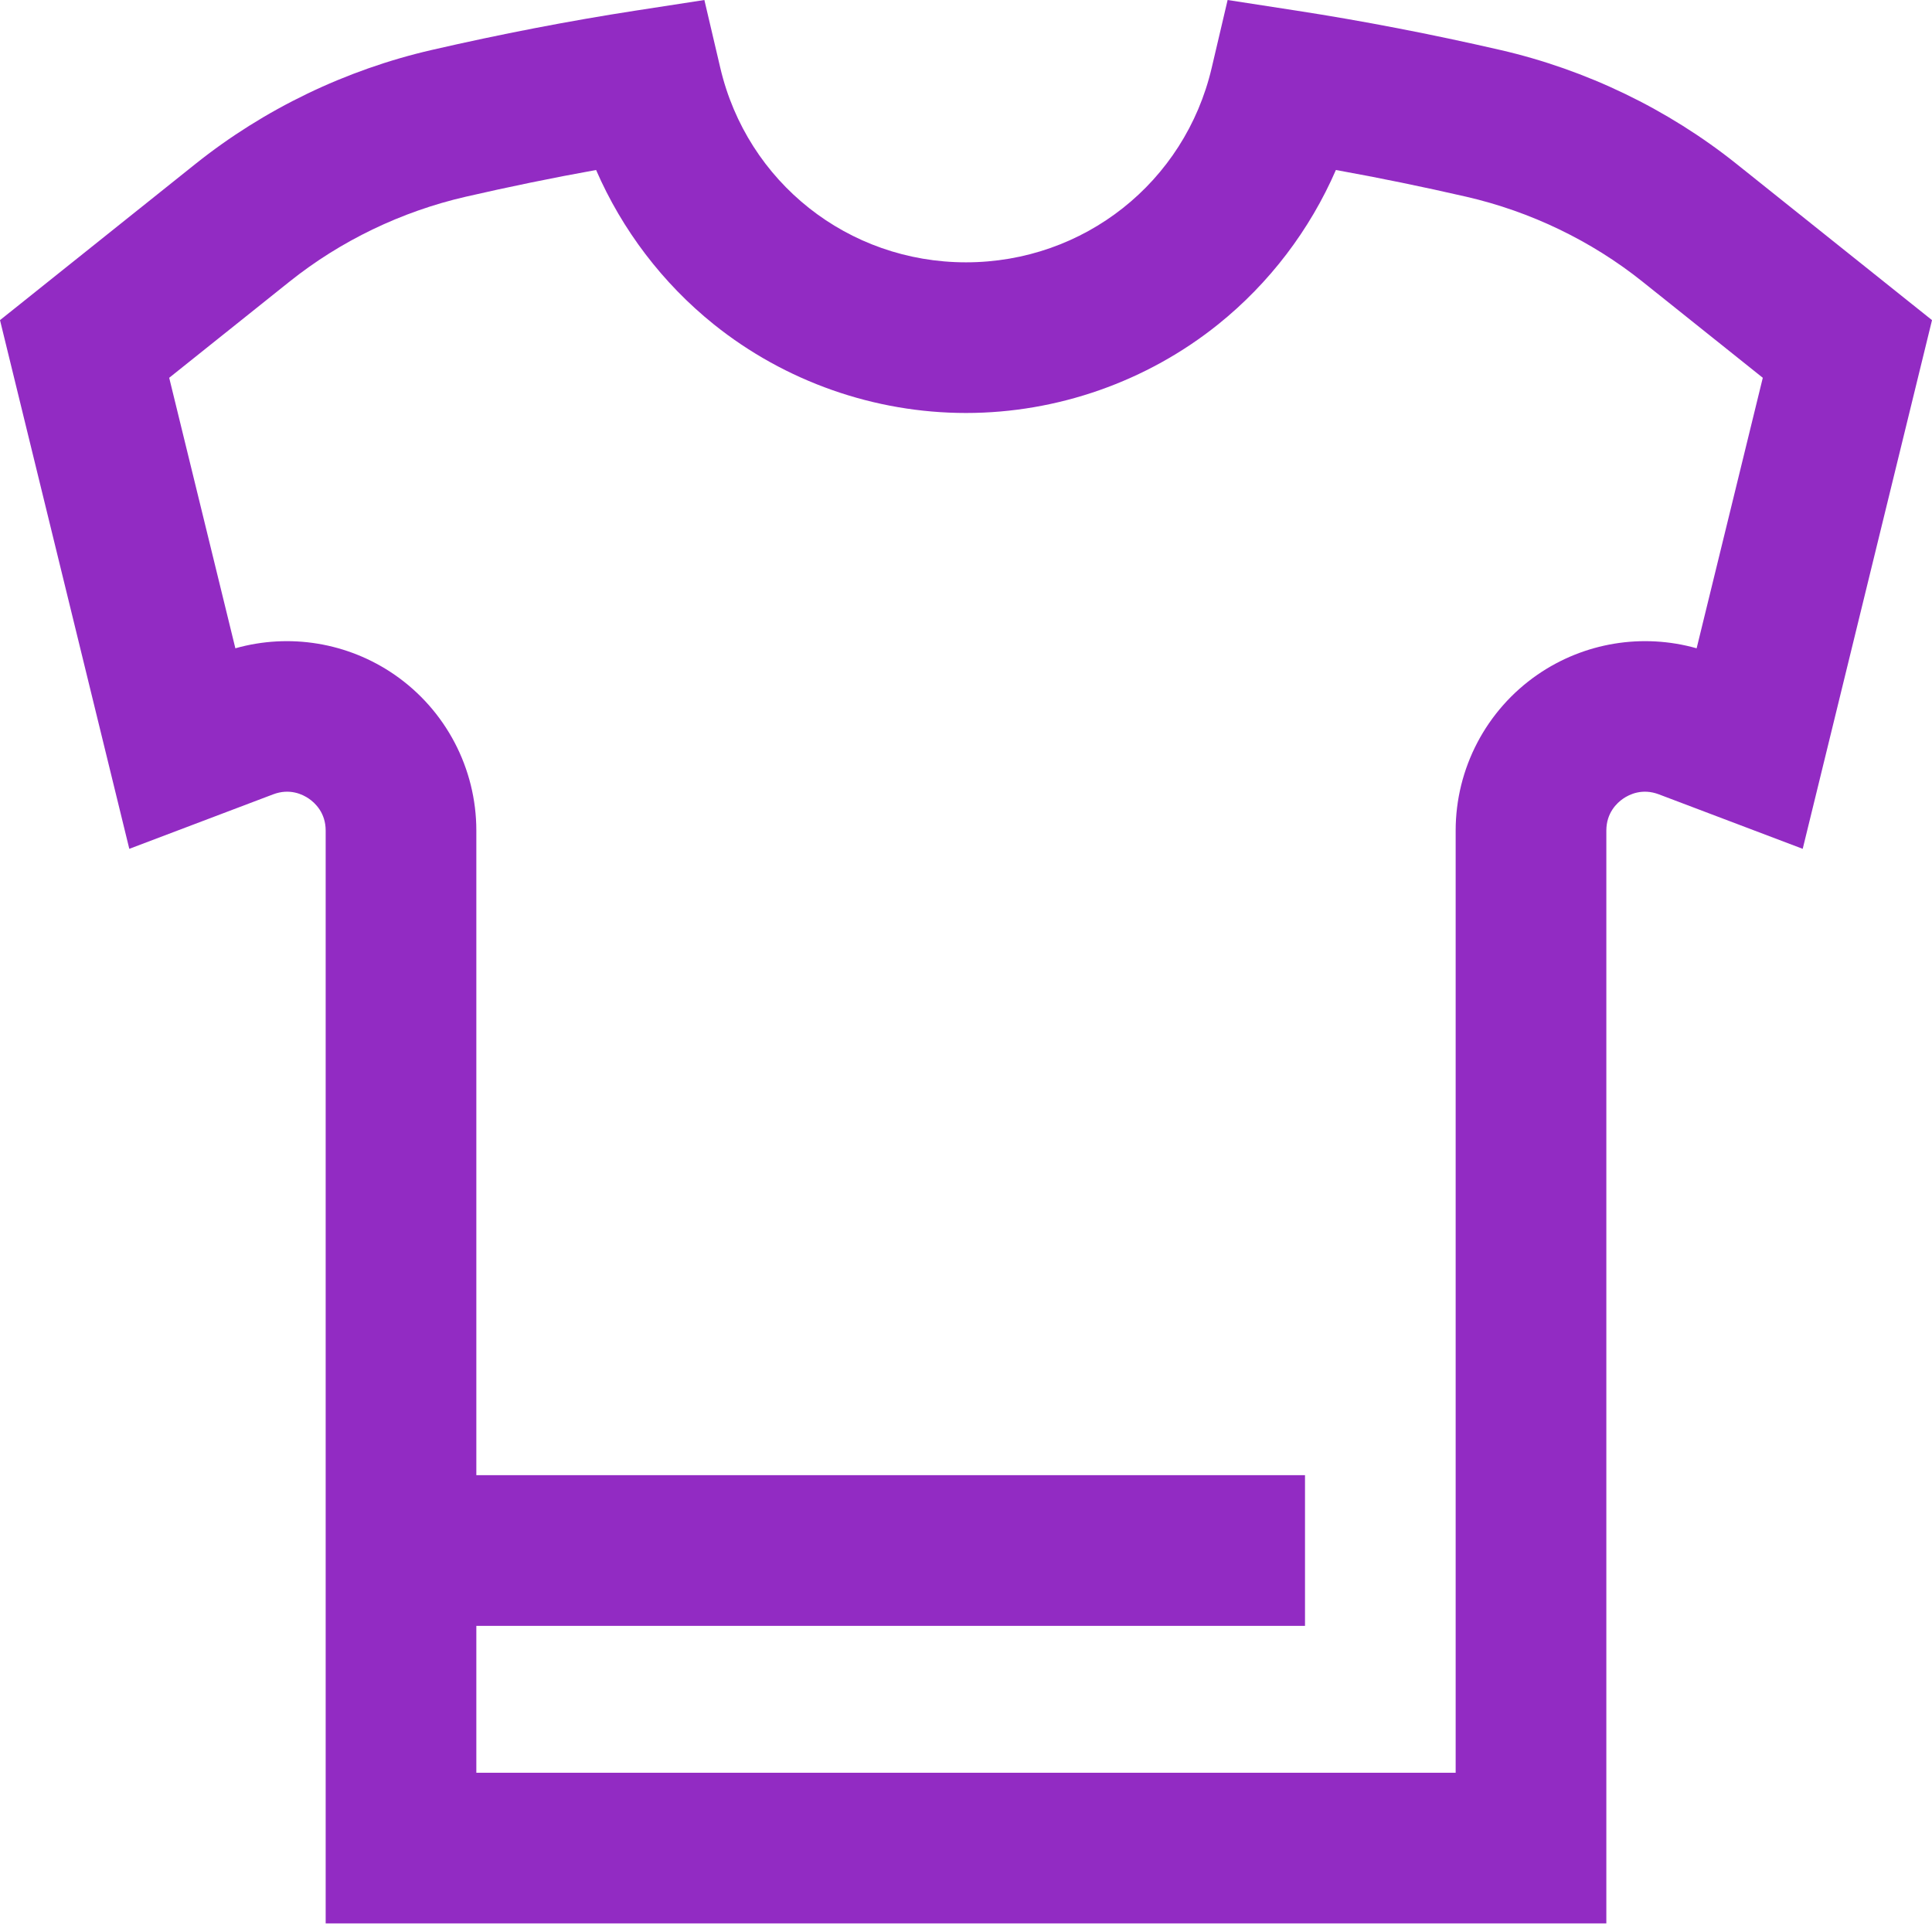
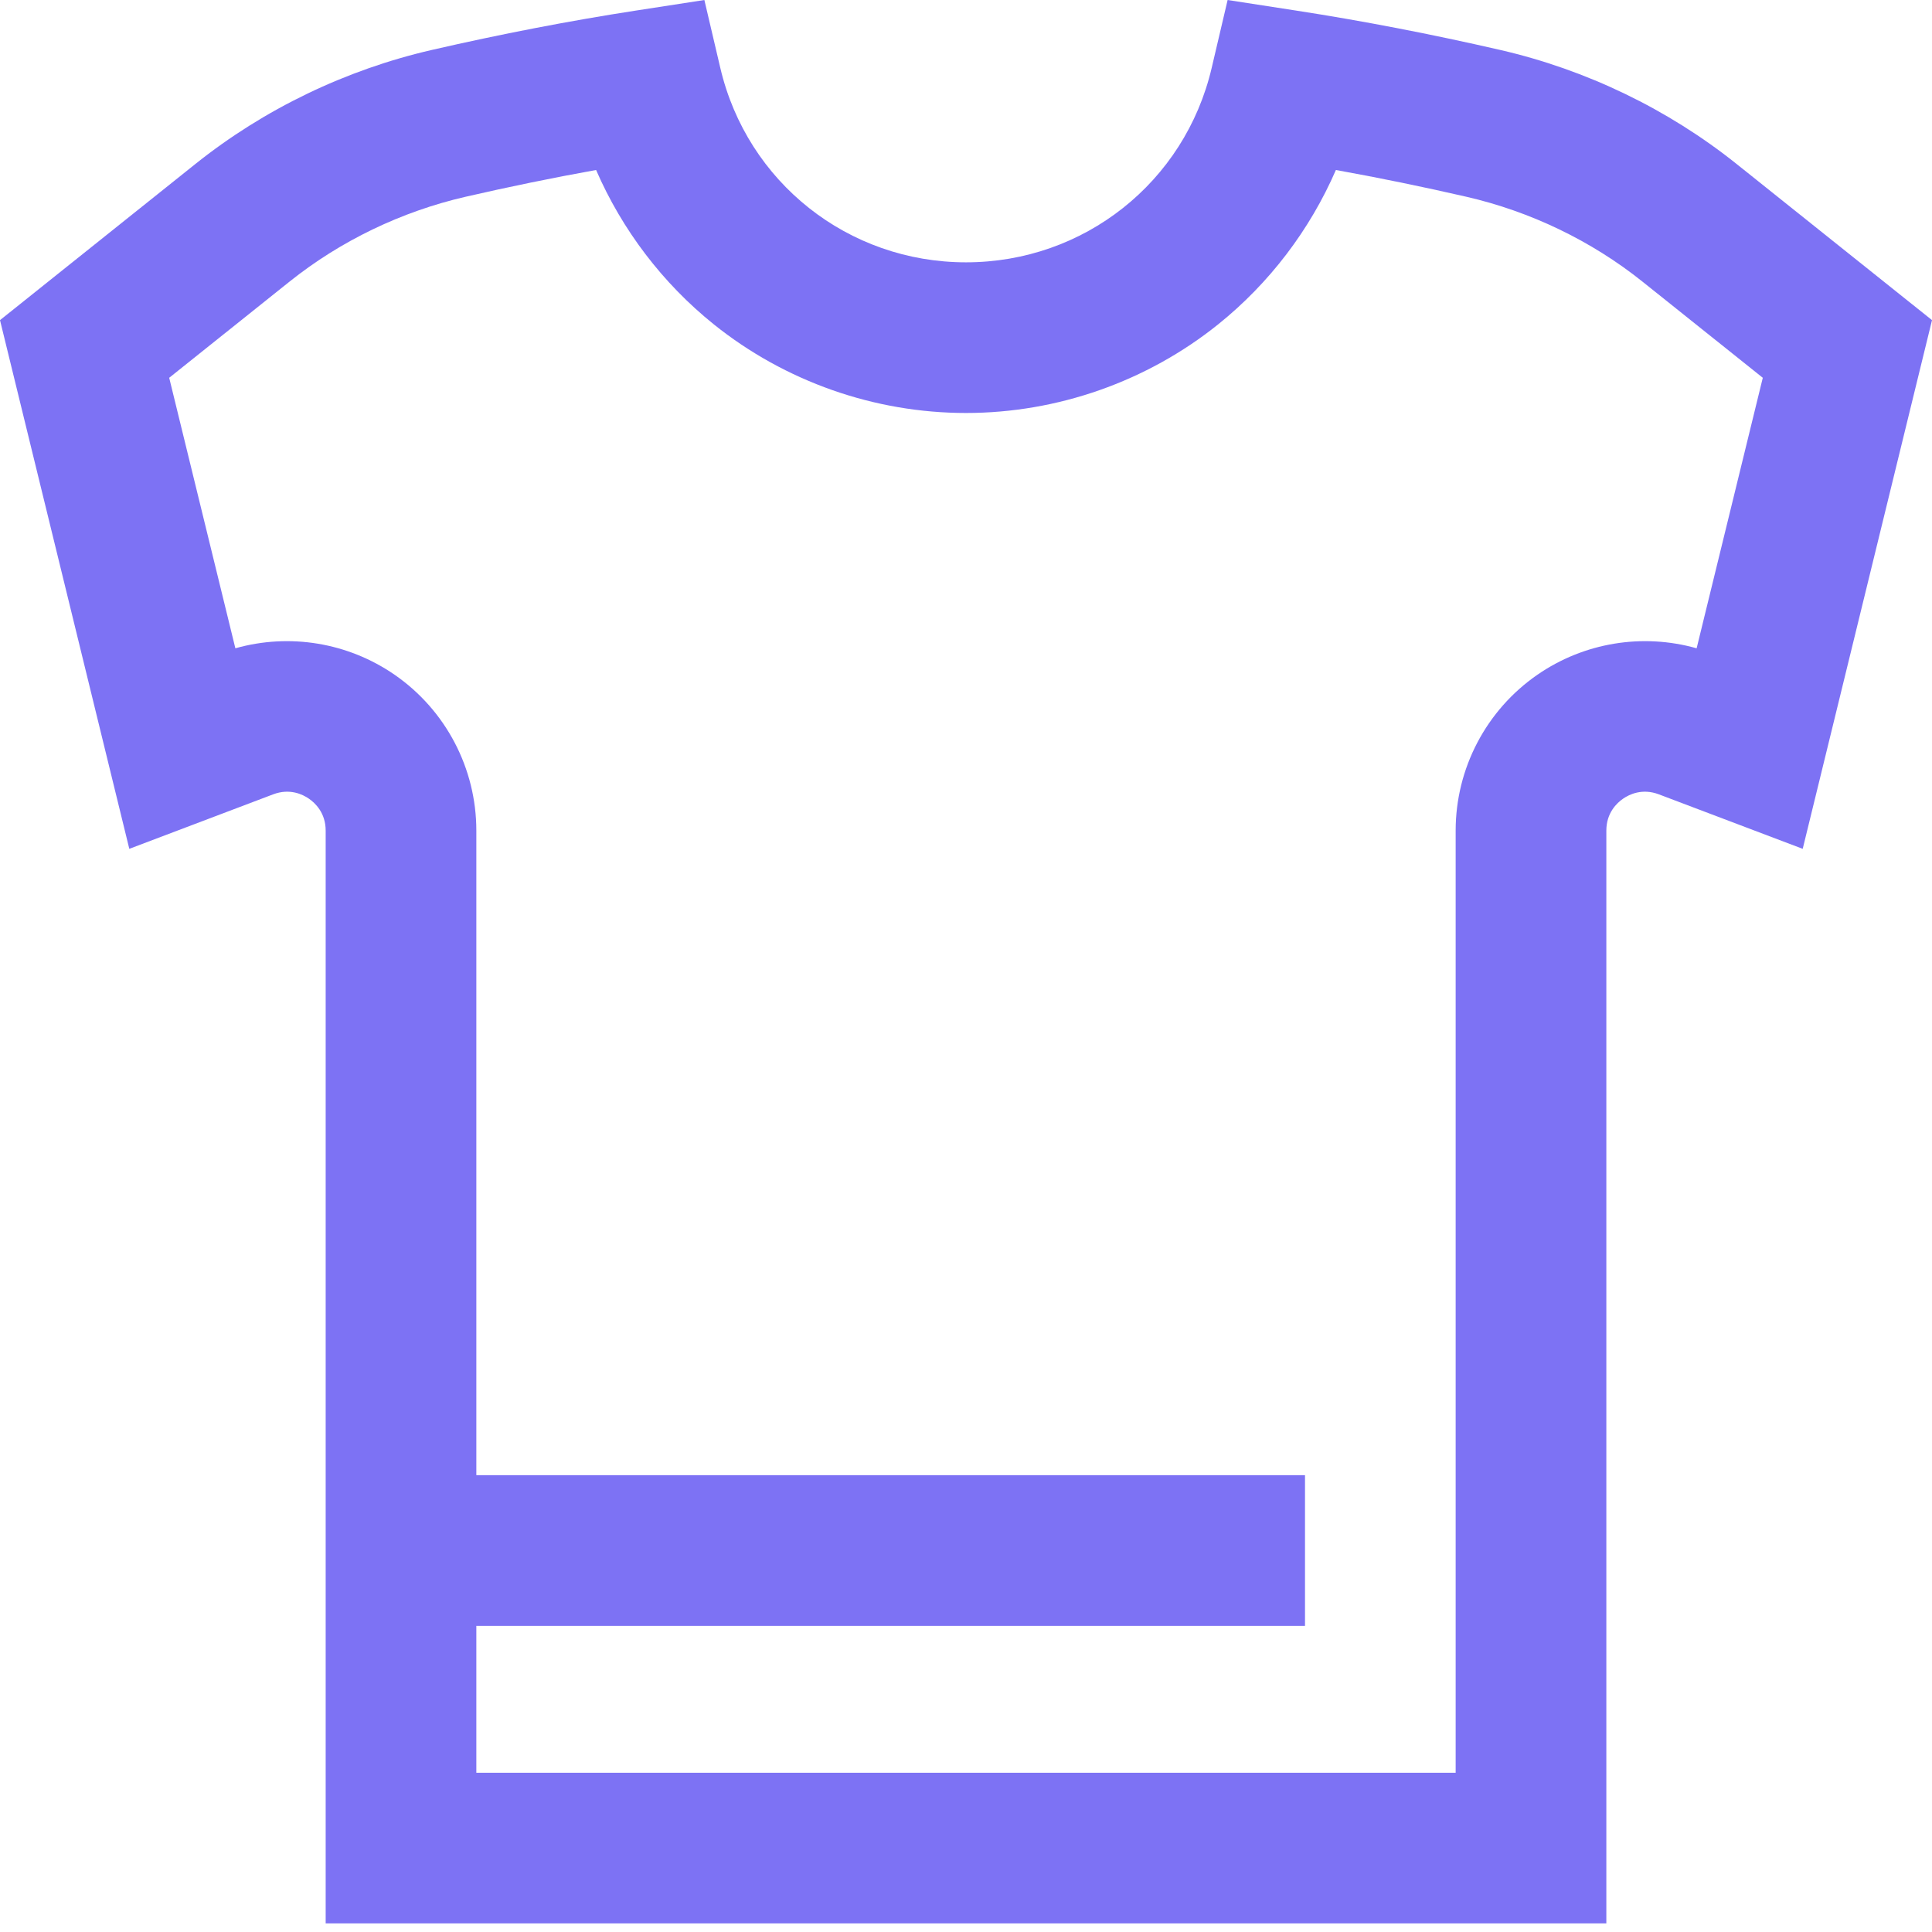
<svg xmlns="http://www.w3.org/2000/svg" version="1.1" width="512" height="512" x="0" y="0" viewBox="0 0 512 512" style="enable-background:new 0 0 512 512" xml:space="preserve" class="">
  <g>
-     <path d="m460.176 43.426c-18.156-14.508-39.801-24.945-62.598-30.188-18.258-4.199-36.418-7.703-53.984-10.418l-18.262-2.82-4.223 17.992c-7.117 30.336-33.895 51.527-65.109 51.527-31.219 0-57.992-21.191-65.113-51.527l-4.219-17.992-18.266 2.82c-17.562 2.715-35.727 6.219-53.98 10.418-22.797 5.242-44.445 15.68-62.602 30.188l-51.82 41.414 34.266 140.109 38.125-14.441c4.387-1.66 7.82.008 9.477 1.152 1.66 1.145 4.438 3.766 4.438 8.457v289.609h339.391v-289.609c0-4.691 2.777-7.312 4.438-8.457 1.656-1.145 5.09-2.812 9.477-1.152l38.125 14.441 34.266-140.109zm-10.551 128.379c-14.324-4.051-29.809-1.543-42.184 7-13.57 9.375-21.676 24.816-21.676 41.312v249.68h-259.531v-38.93h219.605v-39.926h-219.605v-170.824c0-16.496-8.105-31.938-21.676-41.312-12.375-8.543-27.859-11.051-42.184-7l-17.535-71.688 31.91-25.5c13.504-10.793 29.625-18.559 46.617-22.469 11.633-2.672 23.219-5.051 34.605-7.098 6.887 15.855 17.613 30.004 31.215 40.922 18.863 15.137 42.59 23.473 66.812 23.473s47.949-8.336 66.809-23.473c13.605-10.918 24.332-25.066 31.219-40.922 11.387 2.051 22.973 4.426 34.605 7.098 16.992 3.91 33.113 11.676 46.617 22.469l31.91 25.5zm0 0" fill="#922bc3" data-original="#000000" style="" class="" />
+     <path d="m460.176 43.426c-18.156-14.508-39.801-24.945-62.598-30.188-18.258-4.199-36.418-7.703-53.984-10.418l-18.262-2.82-4.223 17.992c-7.117 30.336-33.895 51.527-65.109 51.527-31.219 0-57.992-21.191-65.113-51.527l-4.219-17.992-18.266 2.82c-17.562 2.715-35.727 6.219-53.98 10.418-22.797 5.242-44.445 15.68-62.602 30.188l-51.82 41.414 34.266 140.109 38.125-14.441c4.387-1.66 7.82.008 9.477 1.152 1.66 1.145 4.438 3.766 4.438 8.457v289.609h339.391v-289.609c0-4.691 2.777-7.312 4.438-8.457 1.656-1.145 5.09-2.812 9.477-1.152l38.125 14.441 34.266-140.109zm-10.551 128.379c-14.324-4.051-29.809-1.543-42.184 7-13.57 9.375-21.676 24.816-21.676 41.312v249.68h-259.531v-38.93h219.605v-39.926h-219.605v-170.824c0-16.496-8.105-31.938-21.676-41.312-12.375-8.543-27.859-11.051-42.184-7l-17.535-71.688 31.91-25.5c13.504-10.793 29.625-18.559 46.617-22.469 11.633-2.672 23.219-5.051 34.605-7.098 6.887 15.855 17.613 30.004 31.215 40.922 18.863 15.137 42.59 23.473 66.812 23.473s47.949-8.336 66.809-23.473c13.605-10.918 24.332-25.066 31.219-40.922 11.387 2.051 22.973 4.426 34.605 7.098 16.992 3.91 33.113 11.676 46.617 22.469l31.91 25.5zm0 0" fill="#7D72F4" data-original="#000000" style="" class="" />
  </g>
</svg>
